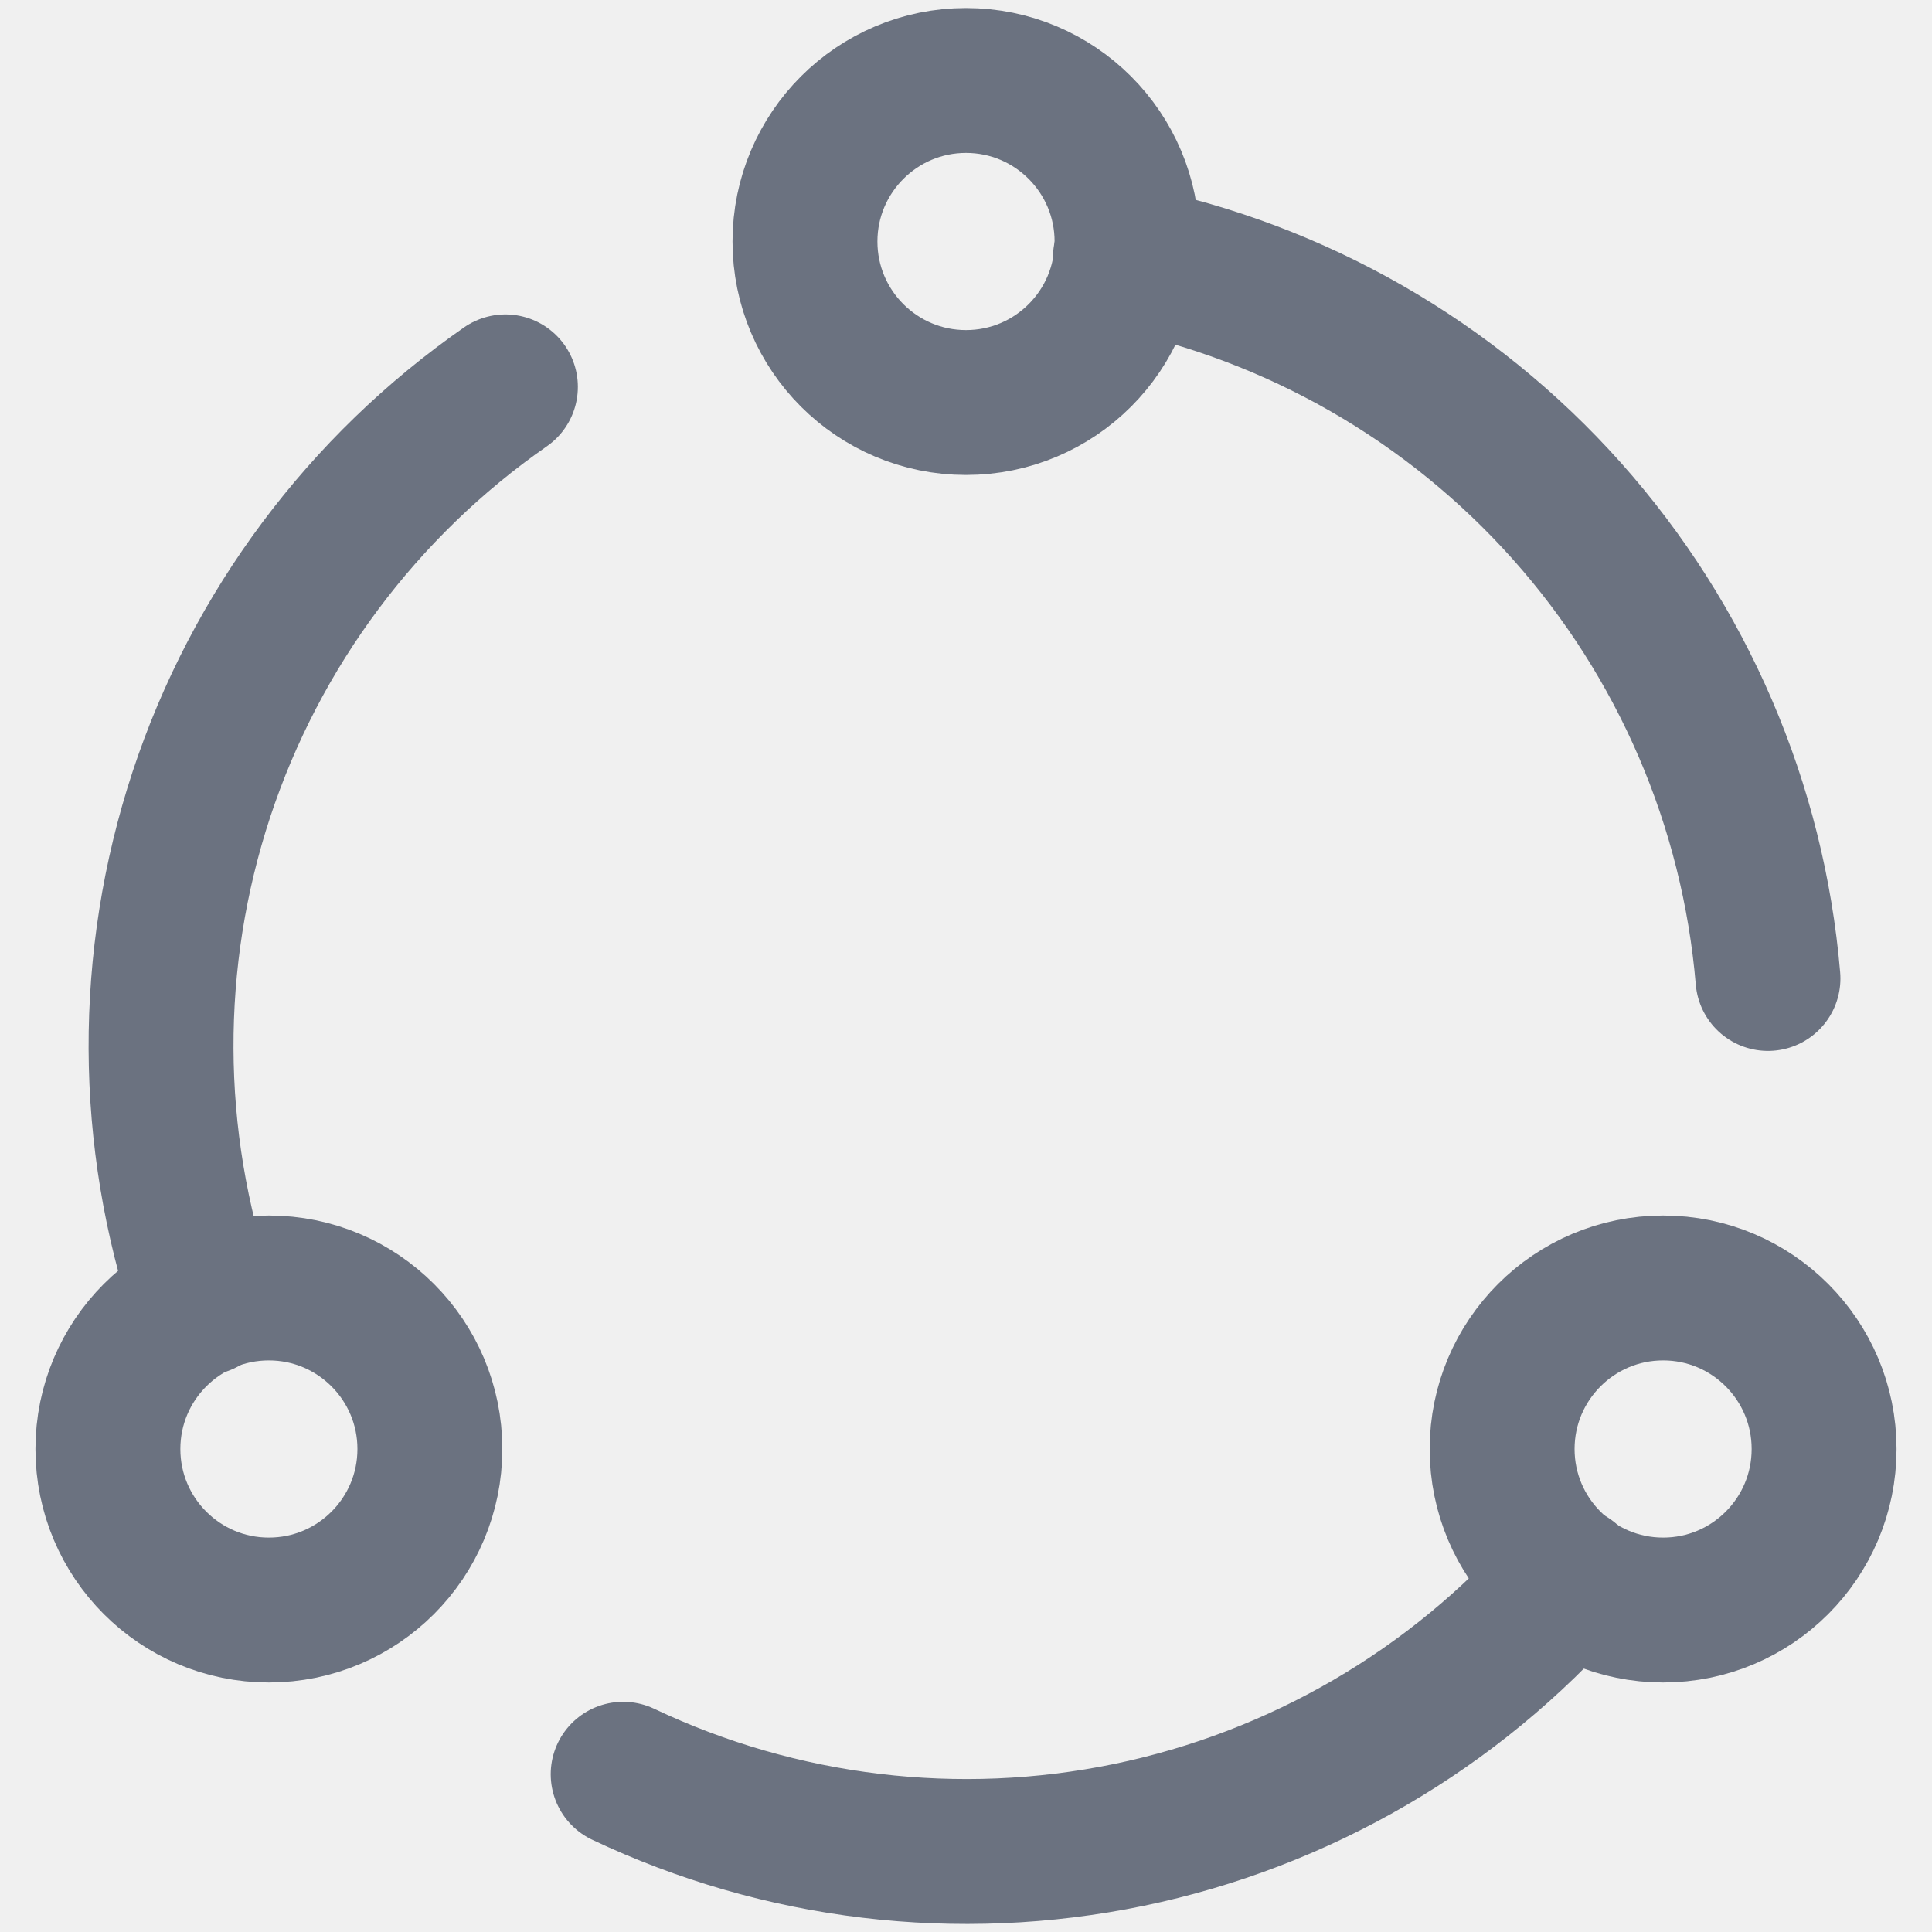
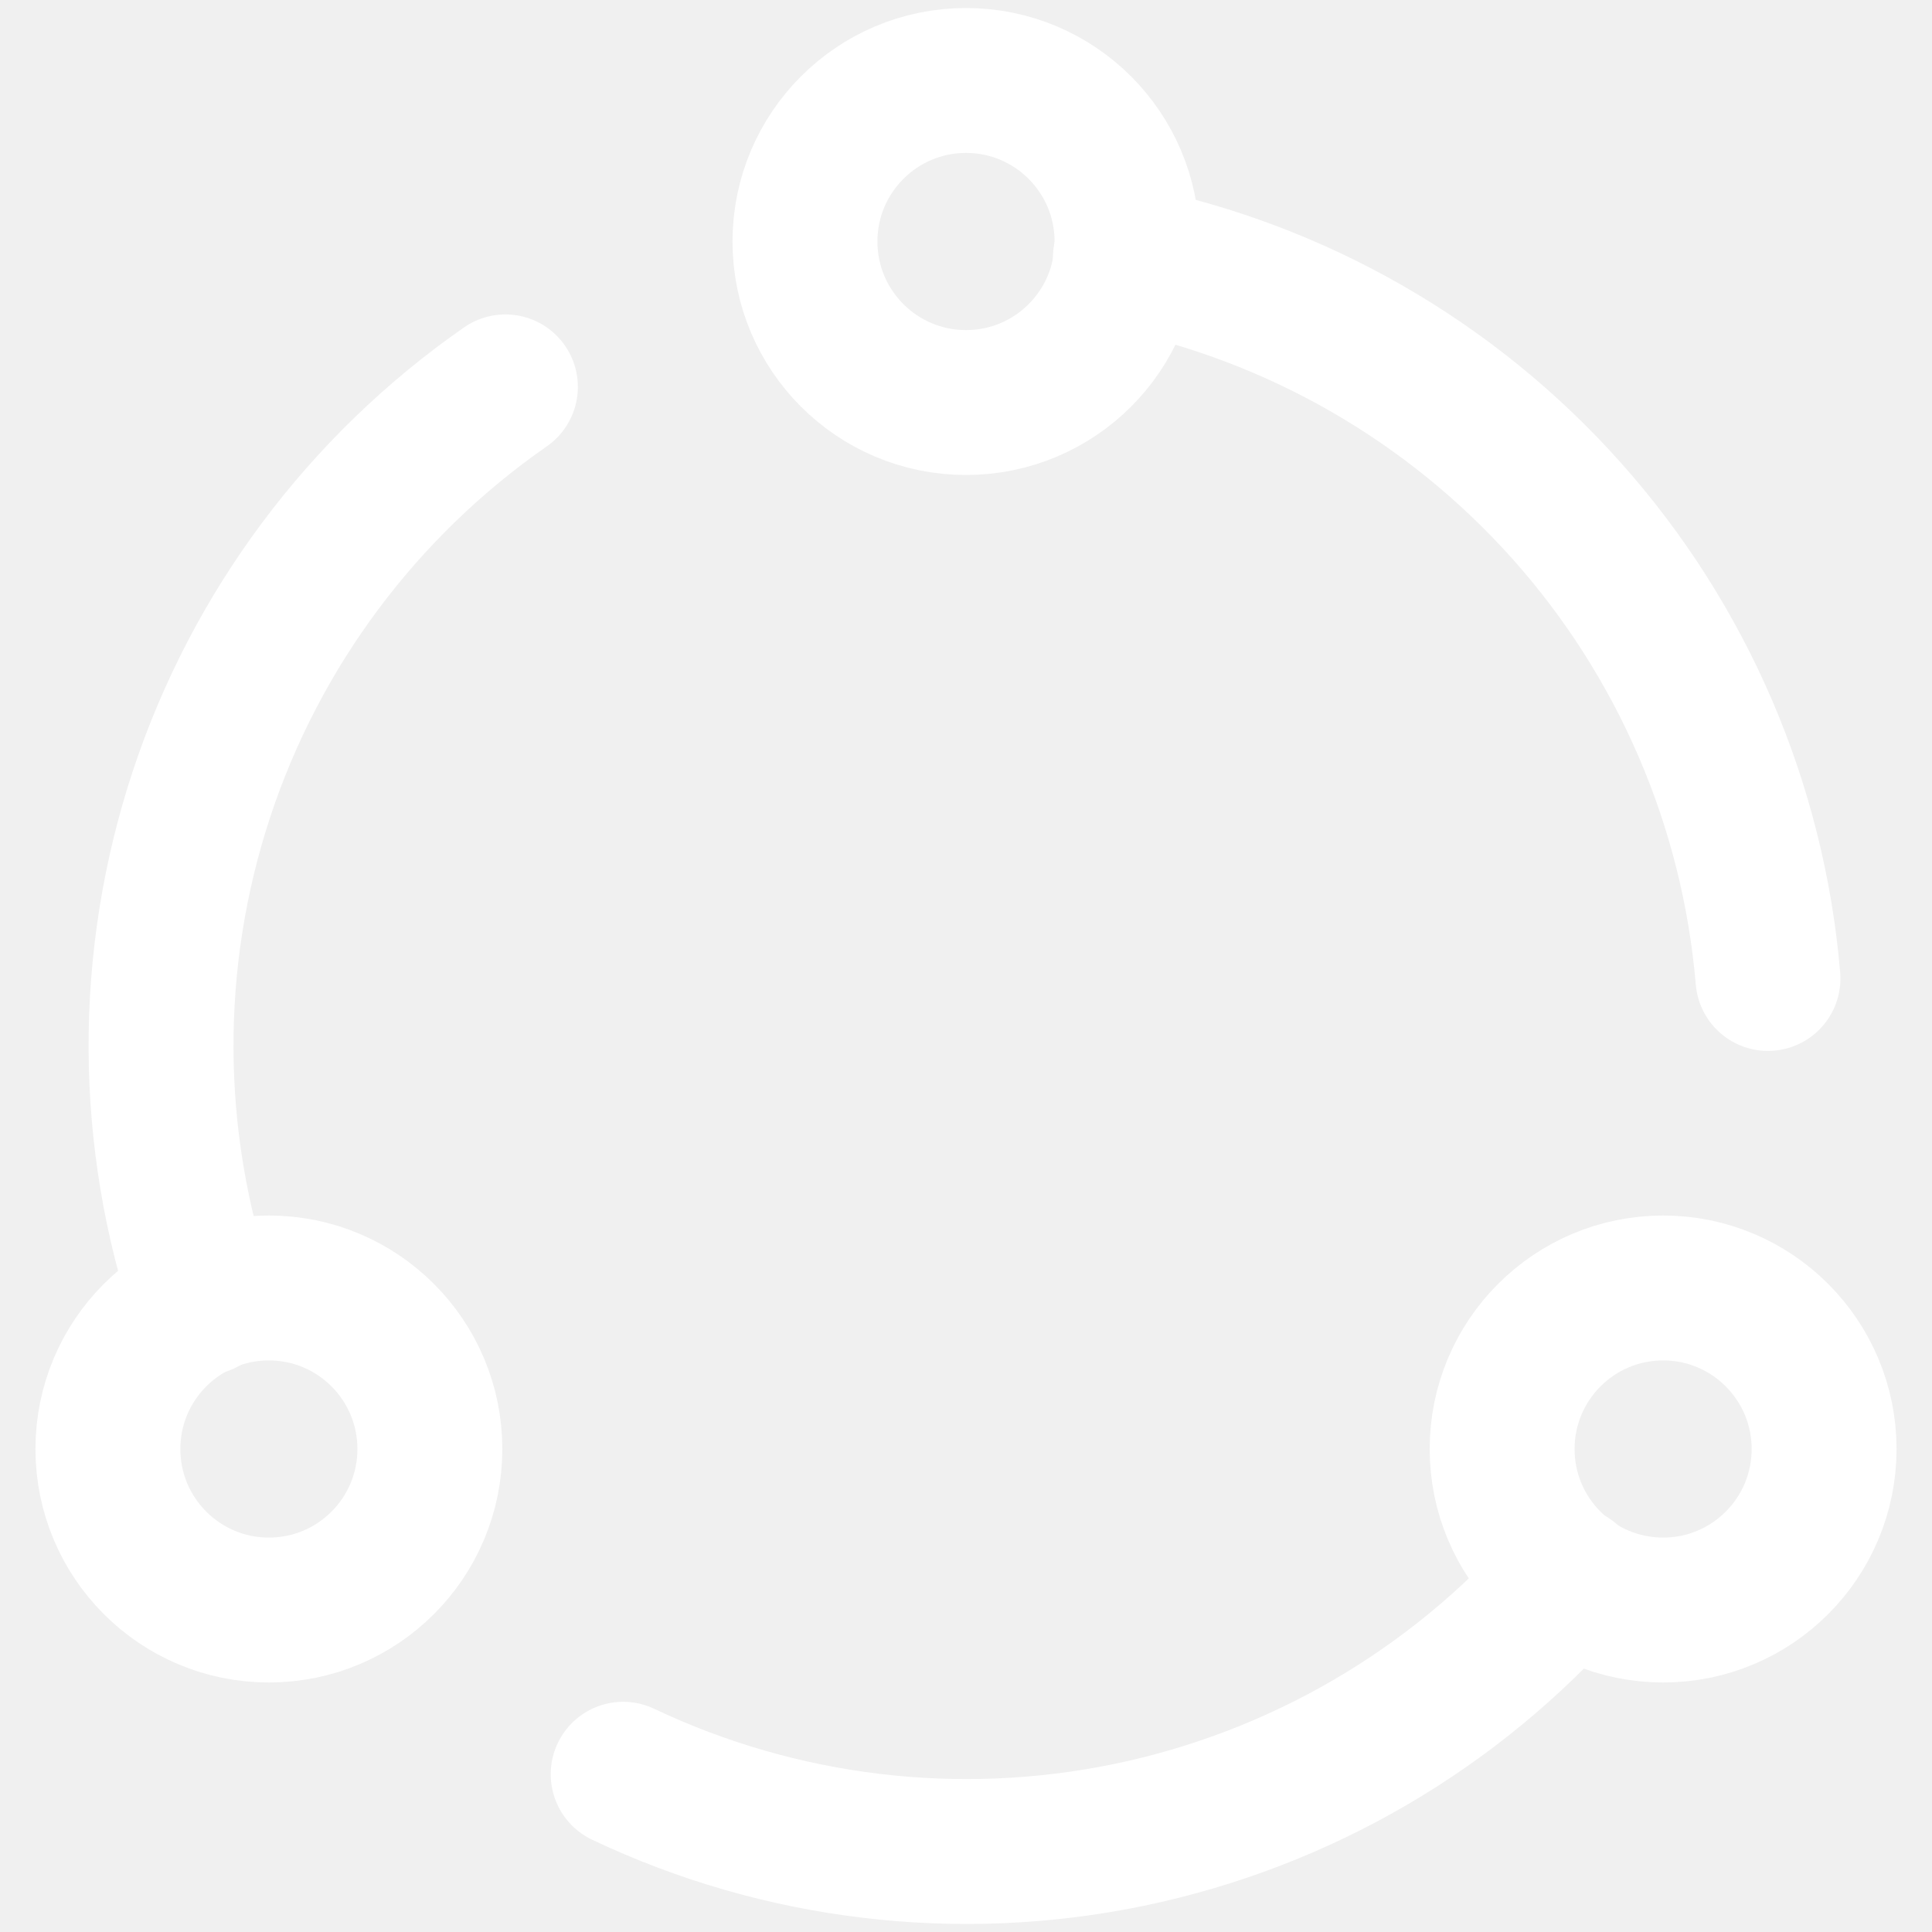
<svg xmlns="http://www.w3.org/2000/svg" width="20" height="20" viewBox="0 0 20 20" fill="none">
  <g clip-path="url(#clip0_101_74)">
-     <path d="M10 4.167C10.921 4.167 11.667 3.421 11.667 2.5C11.667 1.58 10.921 0.833 10 0.833C9.08 0.833 8.333 1.58 8.333 2.5C8.333 3.421 9.08 4.167 10 4.167Z" stroke="#6B7280" stroke-width="1.5" stroke-linecap="round" stroke-linejoin="round" />
-     <path d="M2.783 16.667C3.704 16.667 4.45 15.921 4.45 15C4.45 14.08 3.704 13.333 2.783 13.333C1.863 13.333 1.117 14.08 1.117 15C1.117 15.921 1.863 16.667 2.783 16.667Z" stroke="#6B7280" stroke-width="1.5" stroke-linecap="round" stroke-linejoin="round" />
-     <path d="M17.217 16.667C18.137 16.667 18.883 15.921 18.883 15C18.883 14.08 18.137 13.333 17.217 13.333C16.296 13.333 15.55 14.08 15.55 15C15.55 15.921 16.296 16.667 17.217 16.667Z" stroke="#6B7280" stroke-width="1.5" stroke-linecap="round" stroke-linejoin="round" />
-     <path d="M5.232 4.005C3.754 5.033 2.649 6.513 2.085 8.223C1.521 9.934 1.528 11.781 2.105 13.487" stroke="#6B7280" stroke-width="1.5" stroke-linecap="round" stroke-linejoin="round" />
-     <path d="M16.242 16.342C15.052 17.698 13.452 18.629 11.686 18.995C9.919 19.36 8.081 19.14 6.451 18.367" stroke="#6B7280" stroke-width="1.5" stroke-linecap="round" stroke-linejoin="round" />
-     <path d="M18.302 10.129C18.15 8.333 17.419 6.635 16.22 5.29C15.02 3.944 13.417 3.024 11.65 2.667" stroke="#6B7280" stroke-width="1.5" stroke-linecap="round" stroke-linejoin="round" />
+     <path d="M10 4.167C10.921 4.167 11.667 3.421 11.667 2.5C11.667 1.58 10.921 0.833 10 0.833C9.08 0.833 8.333 1.58 8.333 2.5C8.333 3.421 9.08 4.167 10 4.167Z" stroke="#fff" stroke-width="1.5" stroke-linecap="round" stroke-linejoin="round" />
+     <path d="M2.783 16.667C3.704 16.667 4.45 15.921 4.45 15C4.45 14.08 3.704 13.333 2.783 13.333C1.863 13.333 1.117 14.08 1.117 15C1.117 15.921 1.863 16.667 2.783 16.667Z" stroke="#fff" stroke-width="1.5" stroke-linecap="round" stroke-linejoin="round" />
+     <path d="M17.217 16.667C18.137 16.667 18.883 15.921 18.883 15C18.883 14.08 18.137 13.333 17.217 13.333C16.296 13.333 15.55 14.08 15.55 15C15.55 15.921 16.296 16.667 17.217 16.667Z" stroke="#fff" stroke-width="1.5" stroke-linecap="round" stroke-linejoin="round" />
+     <path d="M5.232 4.005C3.754 5.033 2.649 6.513 2.085 8.223C1.521 9.934 1.528 11.781 2.105 13.487" stroke="#fff" stroke-width="1.5" stroke-linecap="round" stroke-linejoin="round" />
+     <path d="M16.242 16.342C15.052 17.698 13.452 18.629 11.686 18.995C9.919 19.36 8.081 19.14 6.451 18.367" stroke="#fff" stroke-width="1.5" stroke-linecap="round" stroke-linejoin="round" />
+     <path d="M18.302 10.129C18.15 8.333 17.419 6.635 16.22 5.29C15.02 3.944 13.417 3.024 11.65 2.667" stroke="#fff" stroke-width="1.5" stroke-linecap="round" stroke-linejoin="round" />
  </g>
  <defs>
    <clipPath id="clip0_101_74">
-       <rect width="20" height="20" fill="#6B7280" />
+       <rect width="20" height="20" fill="#fff" />
    </clipPath>
  </defs>
</svg>
